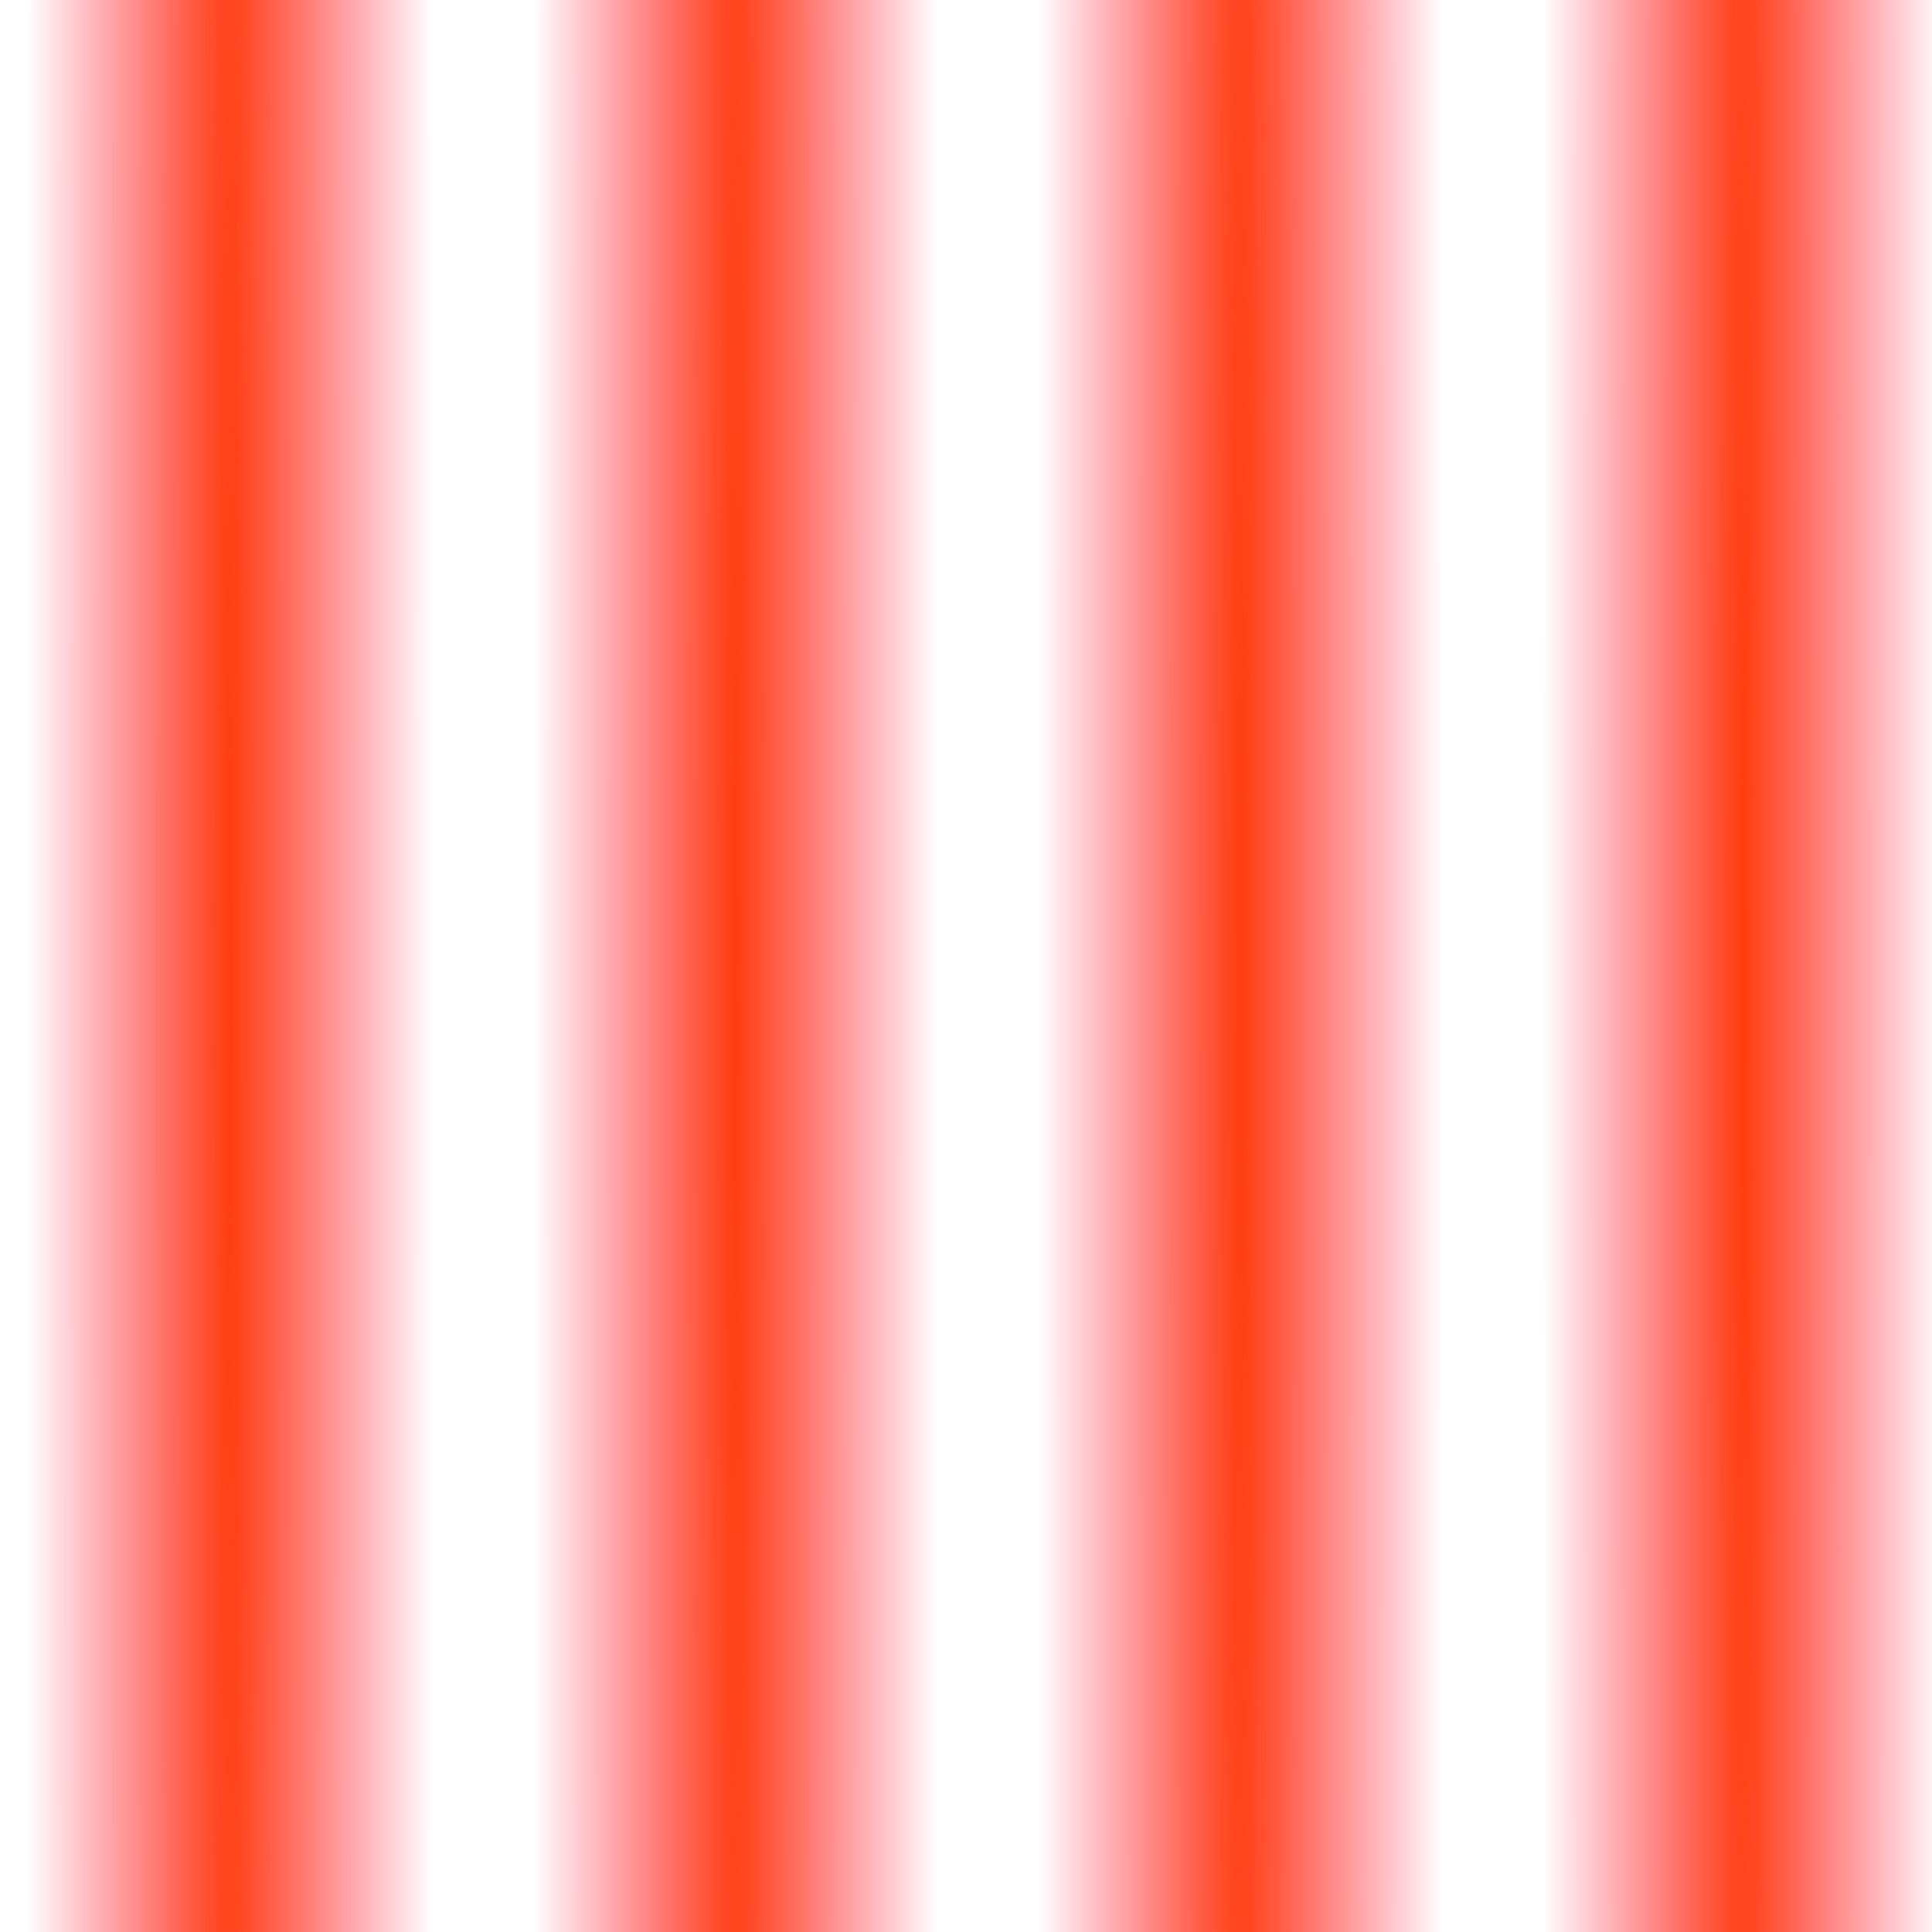
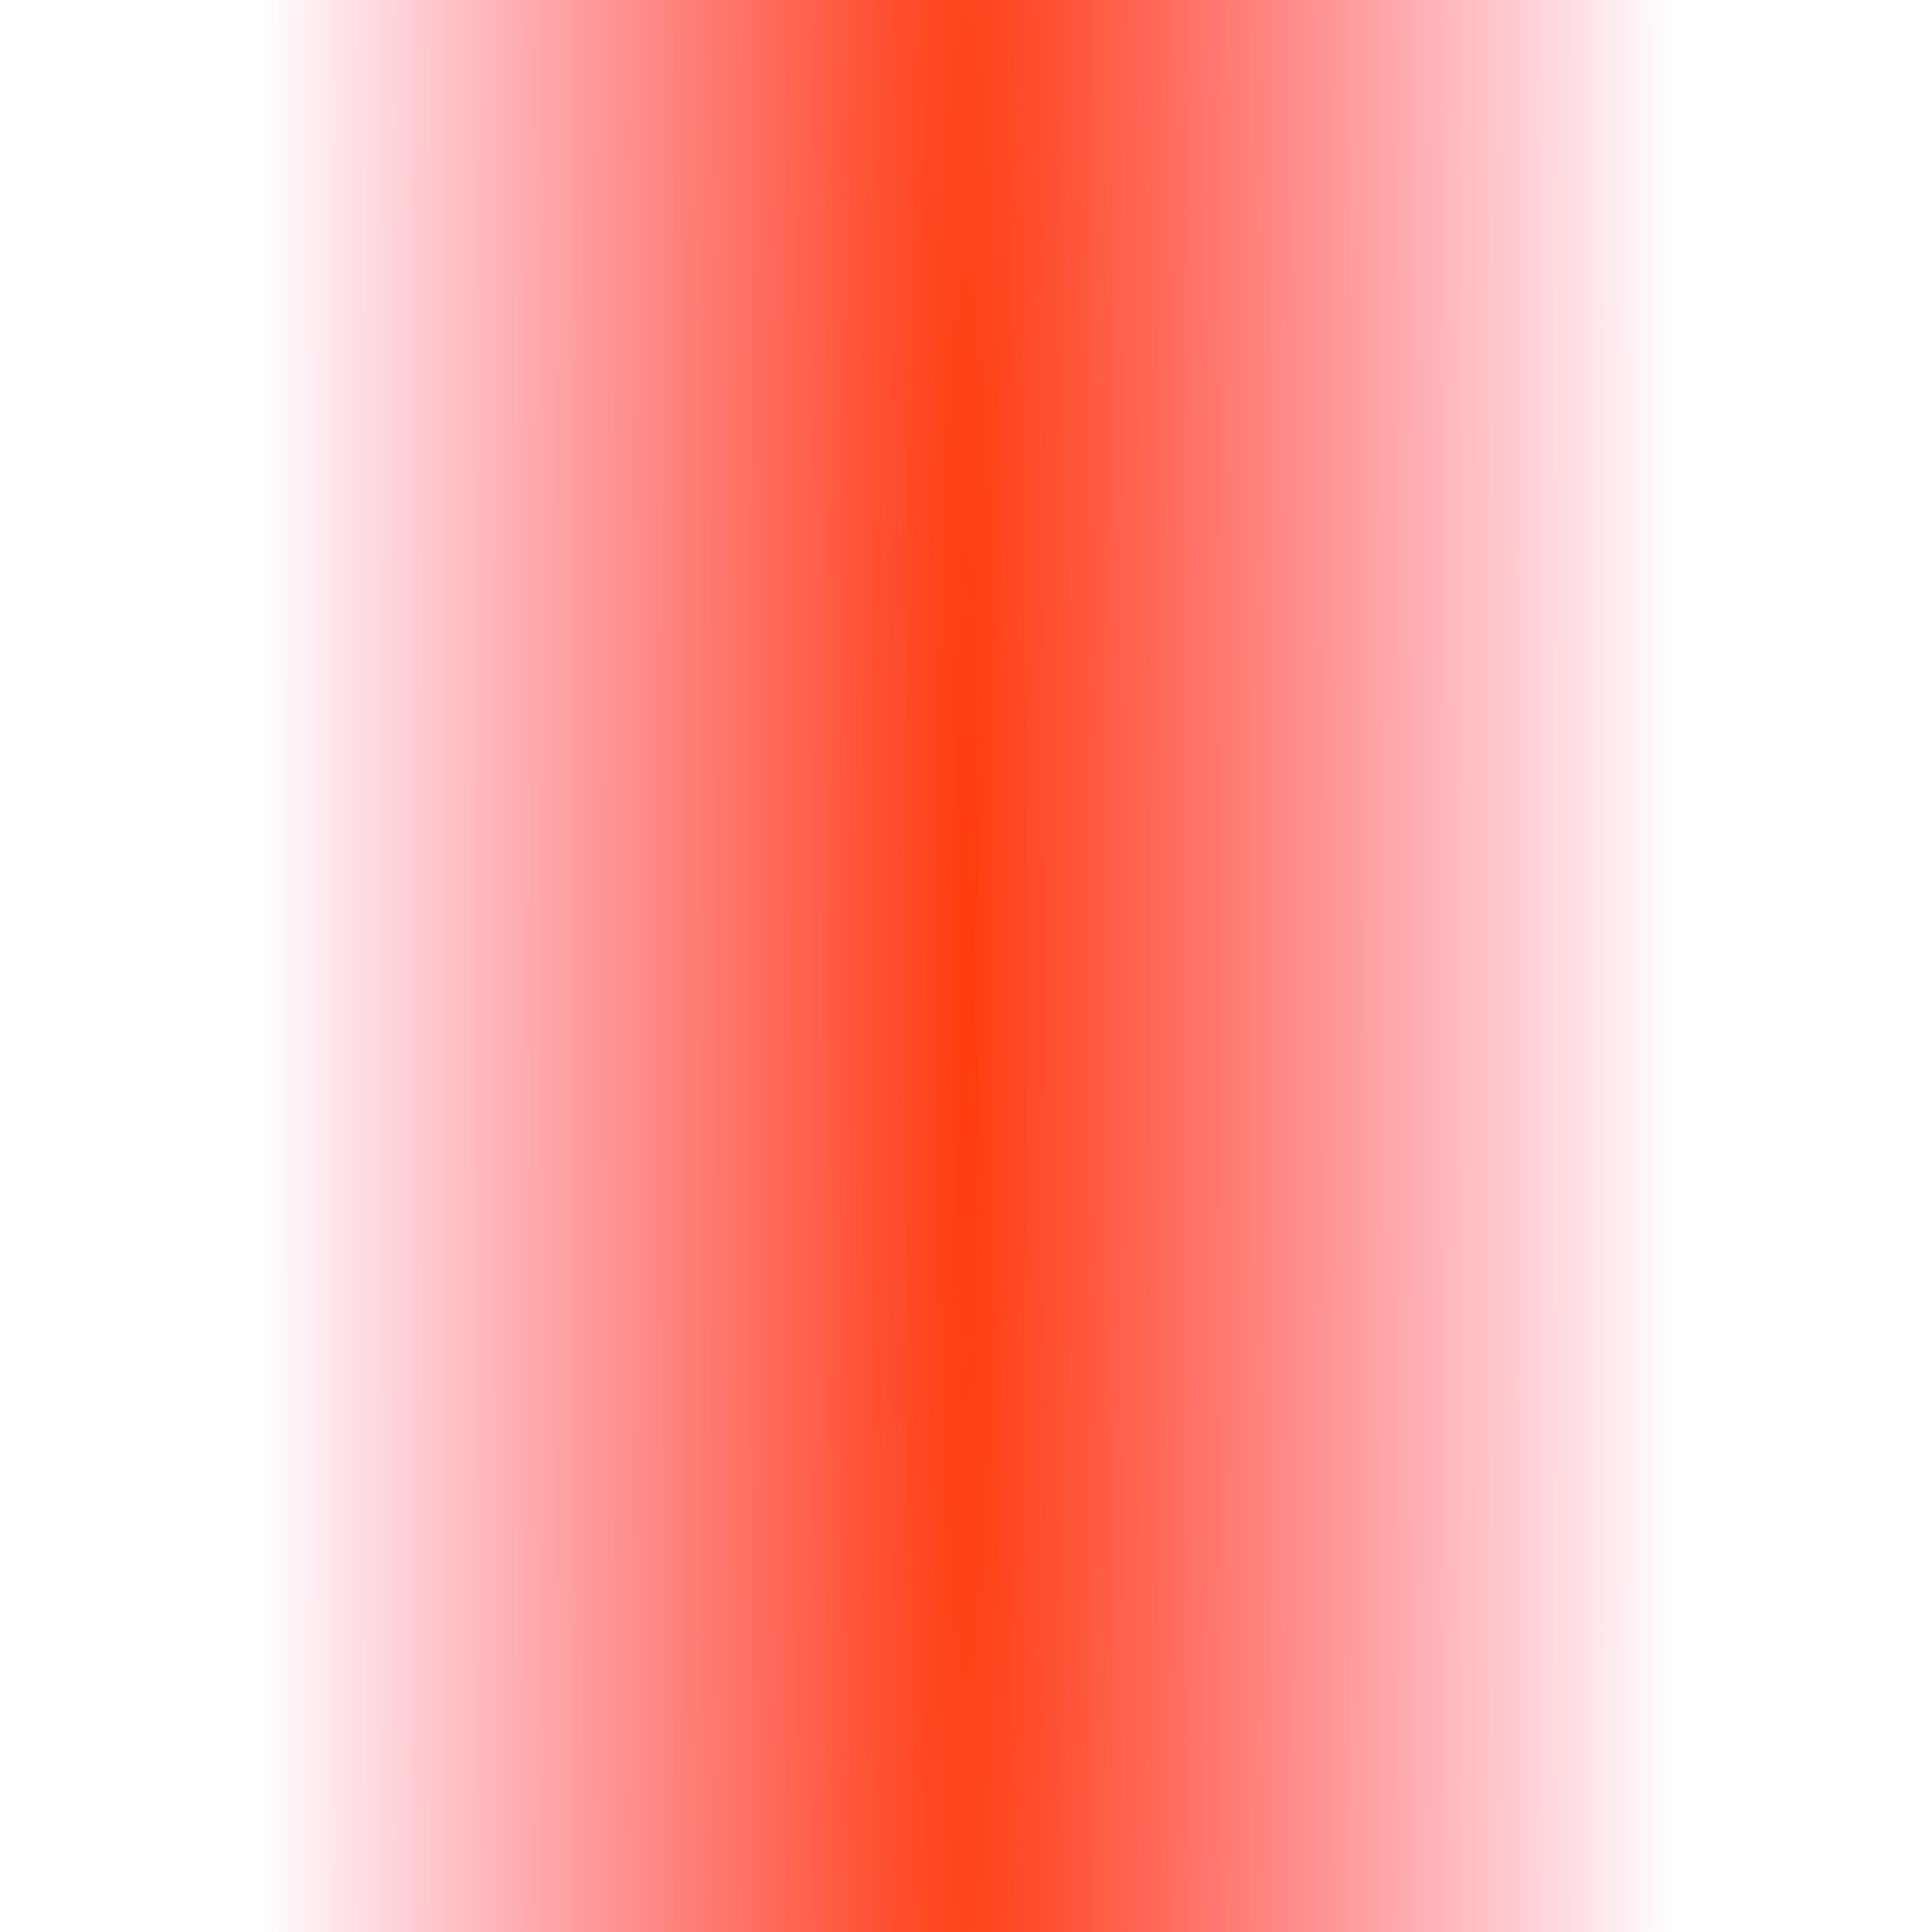
<svg xmlns="http://www.w3.org/2000/svg" xmlns:xlink="http://www.w3.org/1999/xlink" width="128" height="128" viewBox="0 0 128 128" id="svg2" version="1.1">
  <defs id="defs4">
    <linearGradient id="linearGradient4154">
      <stop id="stop4156" offset="0" style="stop-color:#ff3d0e;stop-opacity:1" />
      <stop id="stop4158" offset="1" style="stop-color:#ff0e3b;stop-opacity:0" />
    </linearGradient>
-     <radialGradient xlink:href="#linearGradient4154" id="radialGradient4152" cx="111.459" cy="989.198" fx="111.459" fy="989.198" r="17.678" gradientTransform="matrix(0.6731671,0,0,62.85999,42.46922,-61191.744)" gradientUnits="userSpaceOnUse" />
-     <radialGradient xlink:href="#linearGradient4154" id="radialGradient4162" gradientUnits="userSpaceOnUse" gradientTransform="matrix(0.680001,0,0,62.85999,11.88516,-61191.744)" cx="111.459" cy="989.198" fx="111.459" fy="989.198" r="17.678" />
-     <radialGradient xlink:href="#linearGradient4154" id="radialGradient4166" gradientUnits="userSpaceOnUse" gradientTransform="matrix(0.680001,0,0,62.85999,-18.11484,-61191.744)" cx="111.459" cy="989.198" fx="111.459" fy="989.198" r="17.678" />
-     <radialGradient xlink:href="#linearGradient4154" id="radialGradient4170" gradientUnits="userSpaceOnUse" gradientTransform="matrix(0.680001,0,0,62.85999,-48.11485,-61191.744)" cx="111.459" cy="989.198" fx="111.459" fy="989.198" r="17.678" />
+     <radialGradient xlink:href="#linearGradient4154" id="radialGradient4170" gradientUnits="userSpaceOnUse" gradientTransform="matrix(2.64574,0,0,62.85999,-230.8926,-61192.33)" cx="111.459" cy="989.198" fx="111.459" fy="989.198" r="17.678" />
  </defs>
  <g id="layer1" transform="translate(0,-924.3622)">
-     <g id="g4172" transform="matrix(1.115965,0,0,1,-15.65535,0)">
-       <rect ry="0" y="923.083" x="100" height="132.229" width="35" id="rect4145" style="opacity:1;fill:url(#radialGradient4152);fill-opacity:1;stroke:none;stroke-width:10;stroke-linecap:round;stroke-linejoin:miter;stroke-miterlimit:4;stroke-dasharray:none;stroke-opacity:1" />
-       <rect style="opacity:1;fill:url(#radialGradient4162);fill-opacity:1;stroke:none;stroke-width:10;stroke-linecap:round;stroke-linejoin:miter;stroke-miterlimit:4;stroke-dasharray:none;stroke-opacity:1" id="rect4160" width="35.355" height="132.229" x="70" y="923.083" ry="0" />
-       <rect ry="0" y="923.083" x="40" height="132.229" width="35.355" id="rect4164" style="opacity:1;fill:url(#radialGradient4166);fill-opacity:1;stroke:none;stroke-width:10;stroke-linecap:round;stroke-linejoin:miter;stroke-miterlimit:4;stroke-dasharray:none;stroke-opacity:1" />
-       <rect style="opacity:1;fill:url(#radialGradient4170);fill-opacity:1;stroke:none;stroke-width:10;stroke-linecap:round;stroke-linejoin:miter;stroke-miterlimit:4;stroke-dasharray:none;stroke-opacity:1" id="rect4168" width="35.355" height="132.229" x="10" y="923.083" ry="0" />
-     </g>
+     <rect ry="0" y="922.497" x="14.768" height="132.229" width="98.464" id="rect4168" style="opacity:1;fill:url(#radialGradient4170);fill-opacity:1;stroke:none;stroke-width:16.688;stroke-linecap:round;stroke-linejoin:miter;stroke-miterlimit:4;stroke-dasharray:none;stroke-opacity:1" />
  </g>
</svg>
